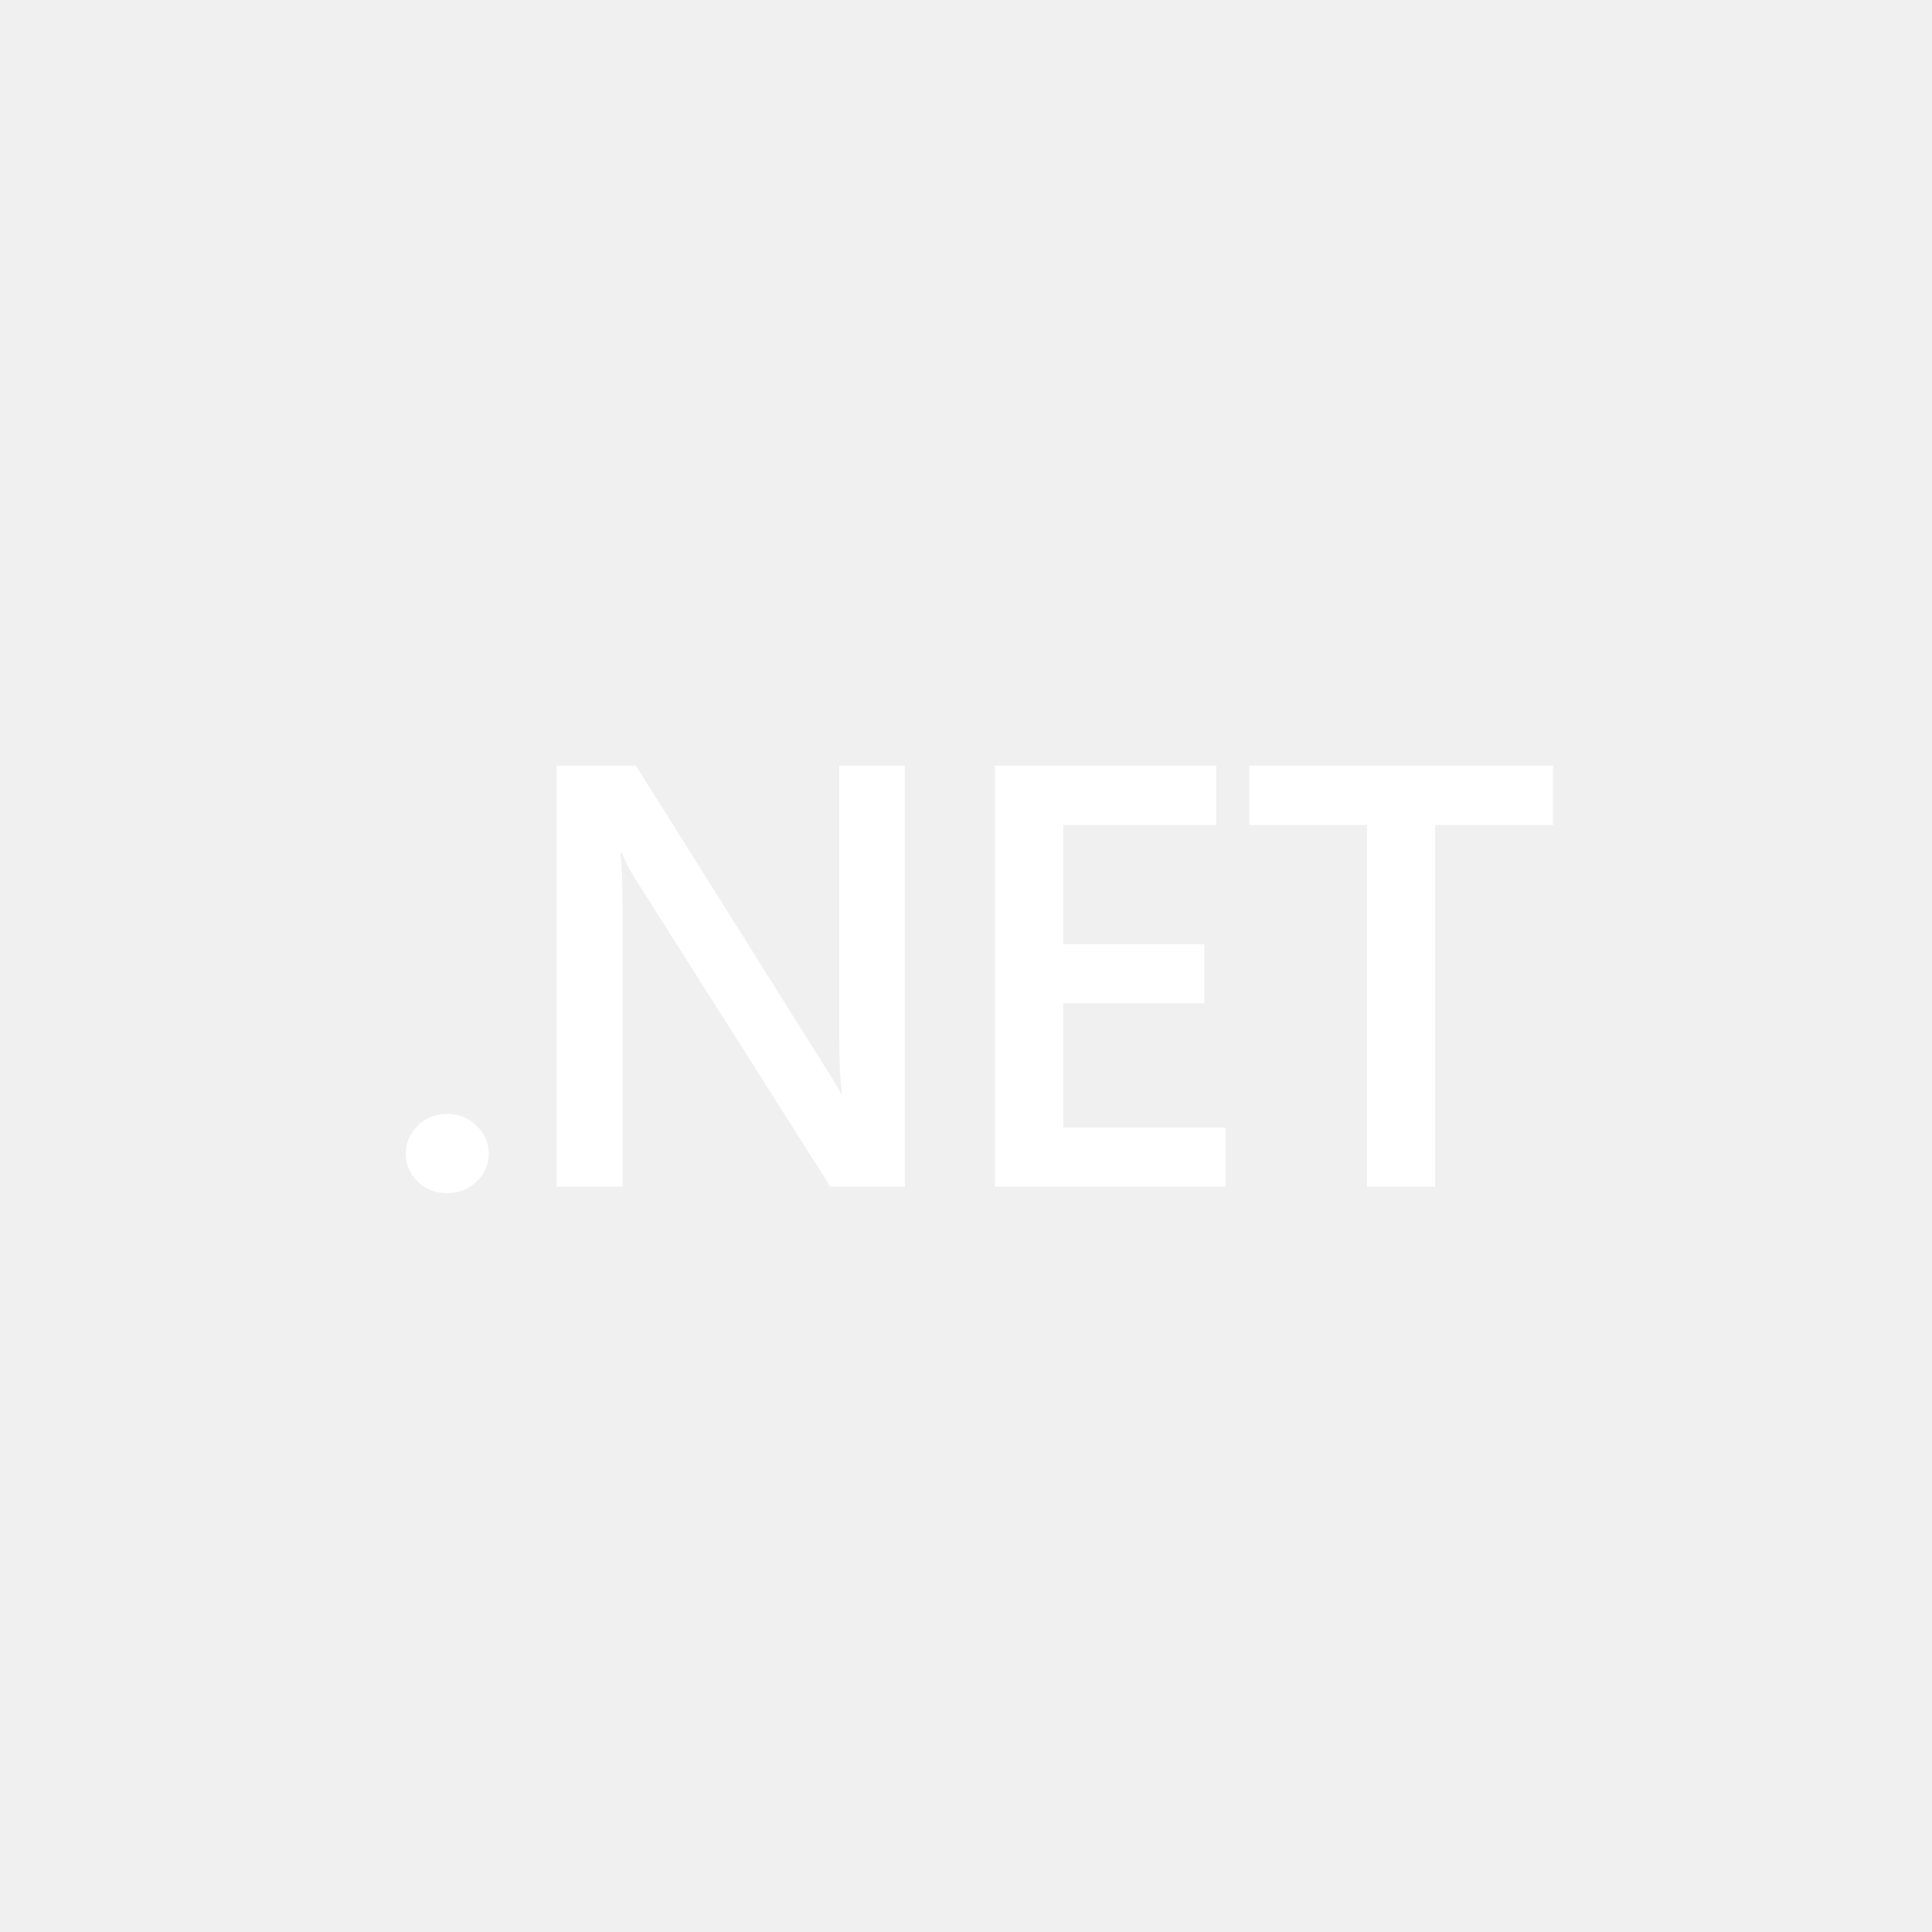
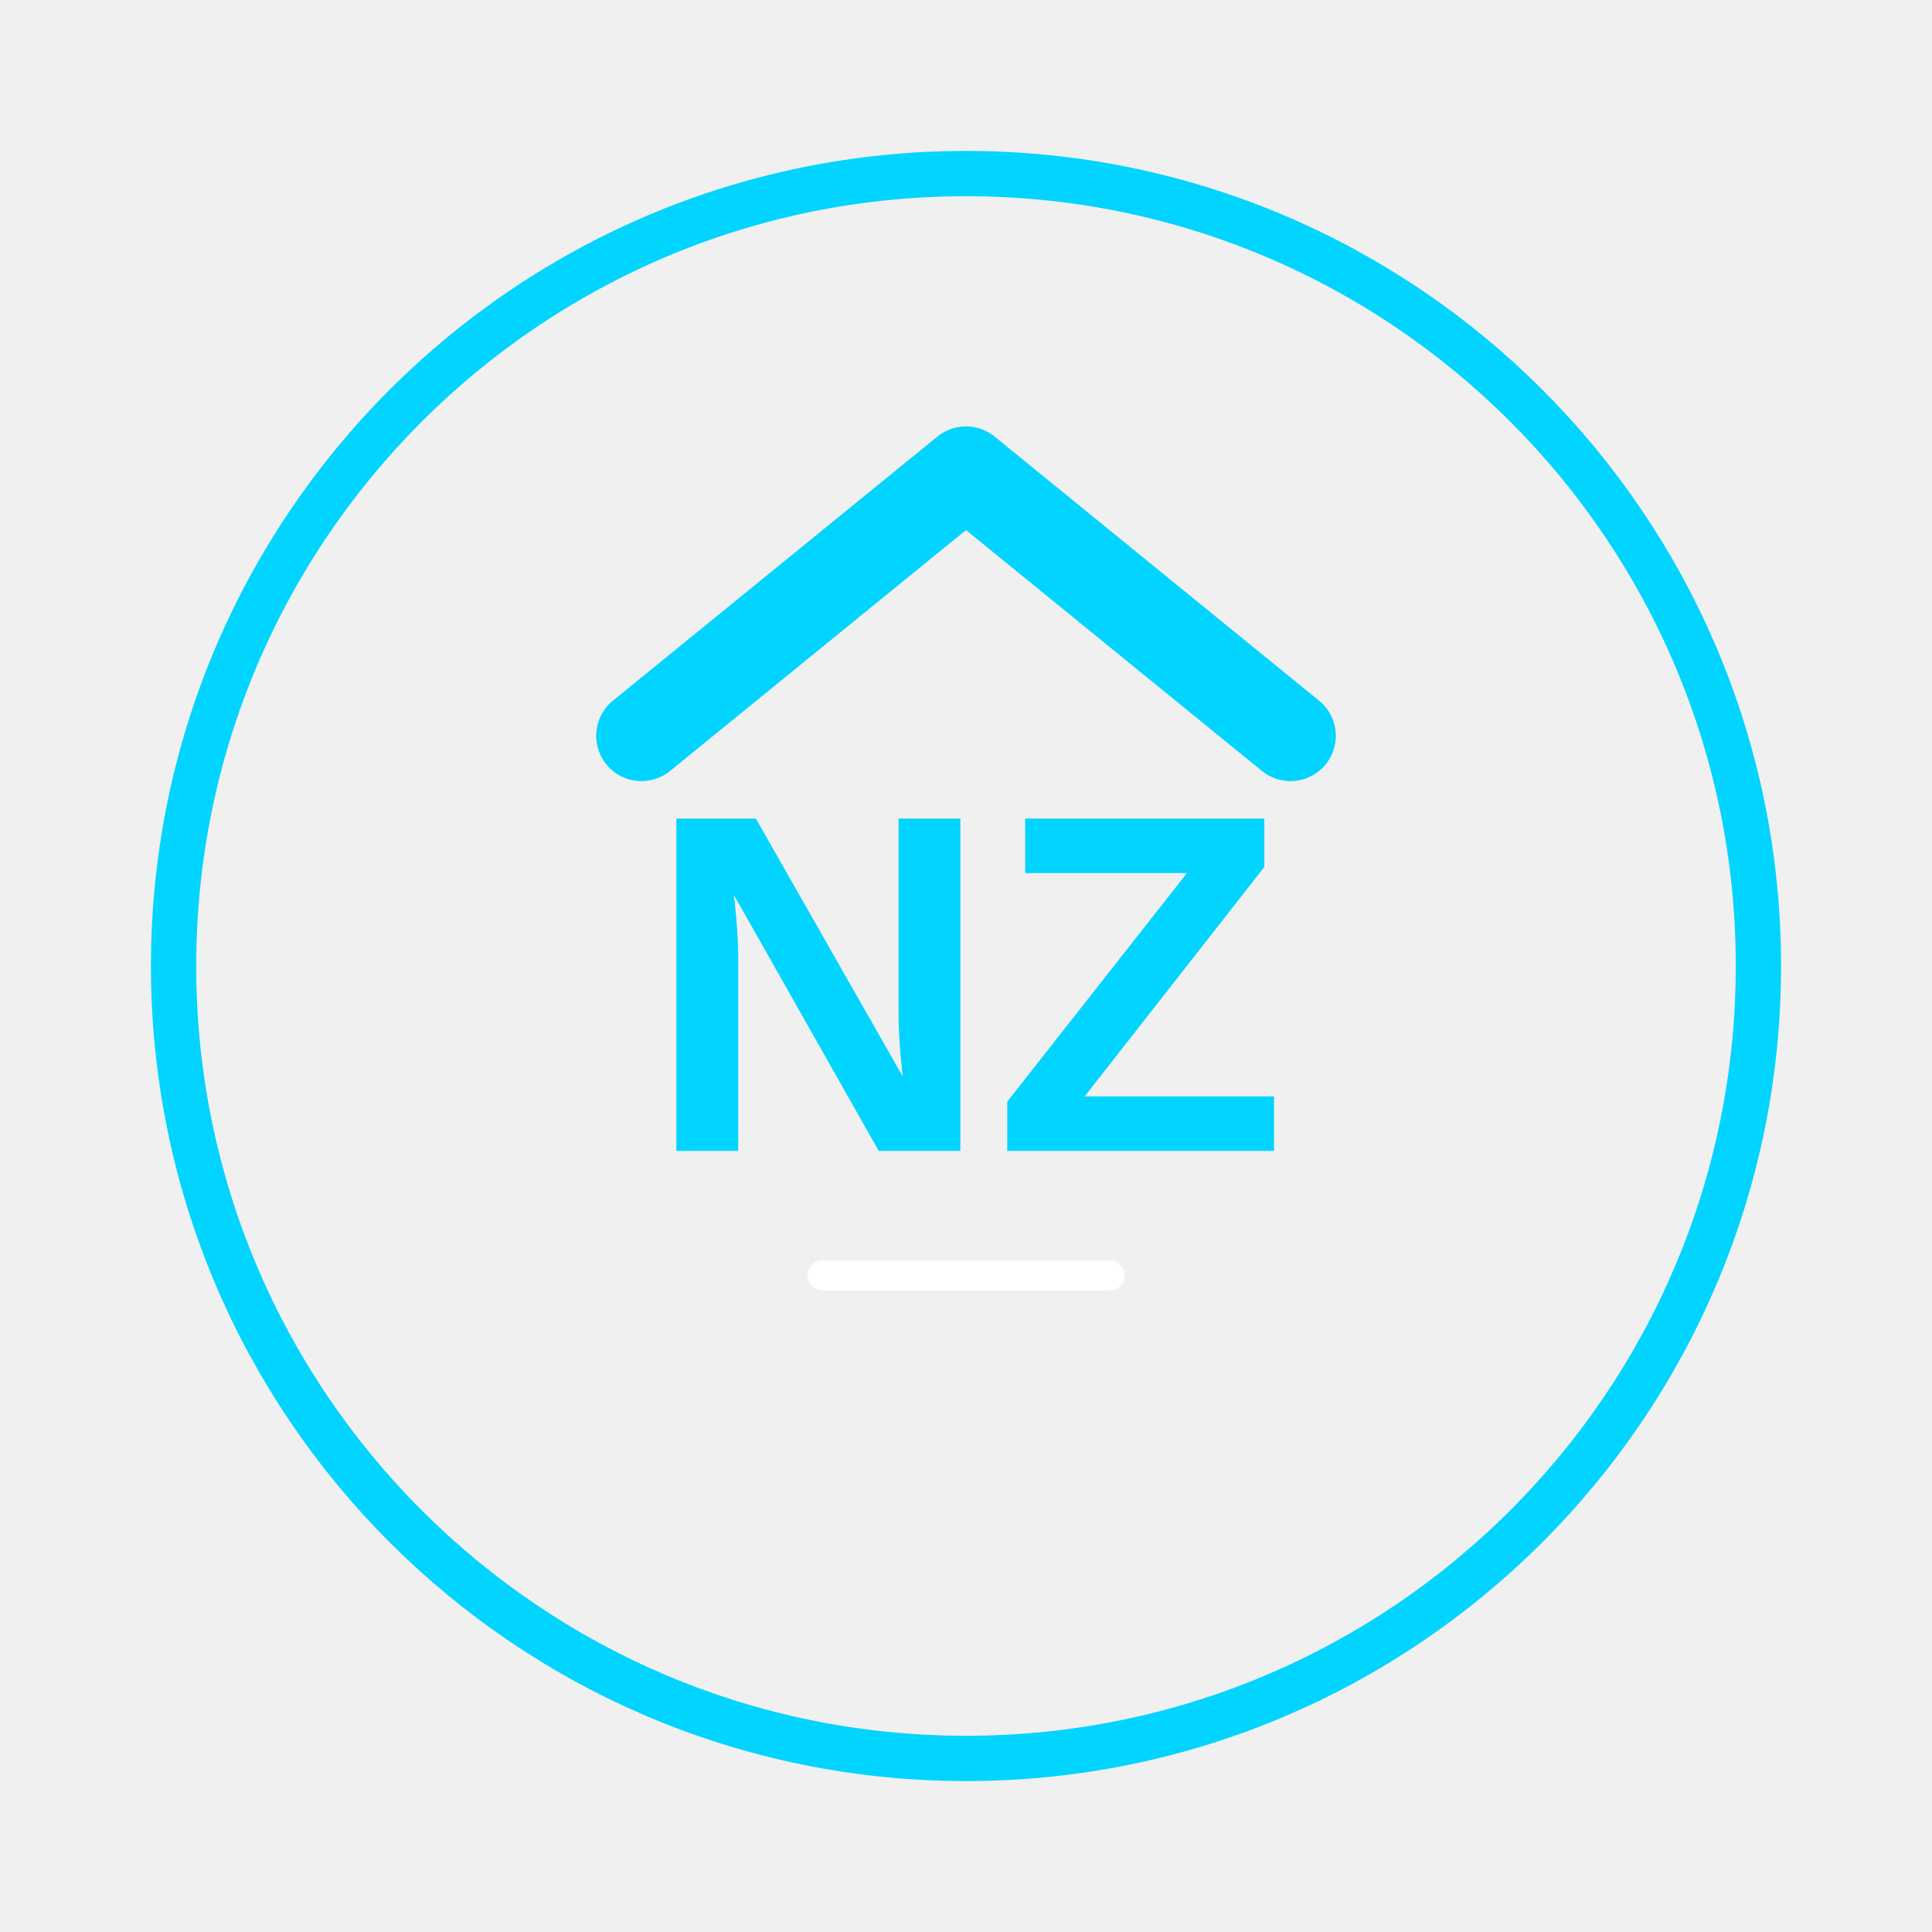
- <svg xmlns="http://www.w3.org/2000/svg" width="456" height="456" viewBox="0 0 456 456" version="1.1" xml:space="preserve" style="fill-rule:evenodd;clip-rule:evenodd;stroke-linejoin:round;stroke-miterlimit:2;">
-   <path d="m 105.5,281.609 c -2.703,0 -5.001,-0.9 -6.893,-2.702 -1.892,-1.848 -2.838,-4.042 -2.838,-6.582 0,-2.587 0.946,-4.804 2.838,-6.652 1.892,-1.848 4.19,-2.772 6.893,-2.772 2.748,0 5.068,0.924 6.96,2.772 1.937,1.848 2.906,4.064 2.906,6.652 0,2.54 -0.968,4.734 -2.906,6.582 -1.892,1.802 -4.212,2.702 -6.96,2.702 z" style="fill:#ffffff;fill-rule:nonzero;stroke-width:0.838" />
-   <path d="M 213.561,280.084 H 195.99 L 149.7,207.054 c -1.171,-1.848 -2.14,-3.765 -2.906,-5.751 h -0.406 c 0.361,2.125 0.541,6.675 0.541,13.65 v 65.132 h -15.543 v -99.36 h 18.719 l 44.737,71.298 c 1.892,2.957 3.109,4.989 3.649,6.098 h 0.27 c -0.45,-2.632 -0.676,-7.09 -0.676,-13.373 v -64.023 h 15.476 z" style="fill:#ffffff;fill-rule:nonzero;stroke-width:0.838" />
-   <path d="m 289.251,280.084 h -54.401 v -99.36 h 52.238 v 13.997 h -36.154 v 28.131 h 33.316 v 13.927 h -33.316 v 29.378 h 38.316 z" style="fill:#ffffff;fill-rule:nonzero;stroke-width:0.838" />
-   <path d="M 366.565,194.721 H 338.722 v 85.363 h -16.084 v -85.363 h -27.775 v -13.997 h 71.701 z" style="fill:#ffffff;fill-rule:nonzero;stroke-width:0.838" />
+ <svg xmlns="http://www.w3.org/2000/svg" width="512" height="512" viewBox="0 0 512 512" fill="none">
+   <circle cx="256" cy="256" r="210" stroke="#00D4FF" stroke-width="12" stroke-linecap="round" />
+   <path d="M170 195L256 125L342 195" stroke="#00D4FF" stroke-width="24" stroke-linejoin="round" stroke-linecap="round" />
+   <text x="50%" y="305" text-anchor="middle" font-family="Arial, sans-serif" font-weight="bold" font-size="128" fill="#00D4FF">NZ</text>
+   <rect x="214" y="334" width="84" height="8" rx="4" fill="#FFFFFF" />
</svg>
